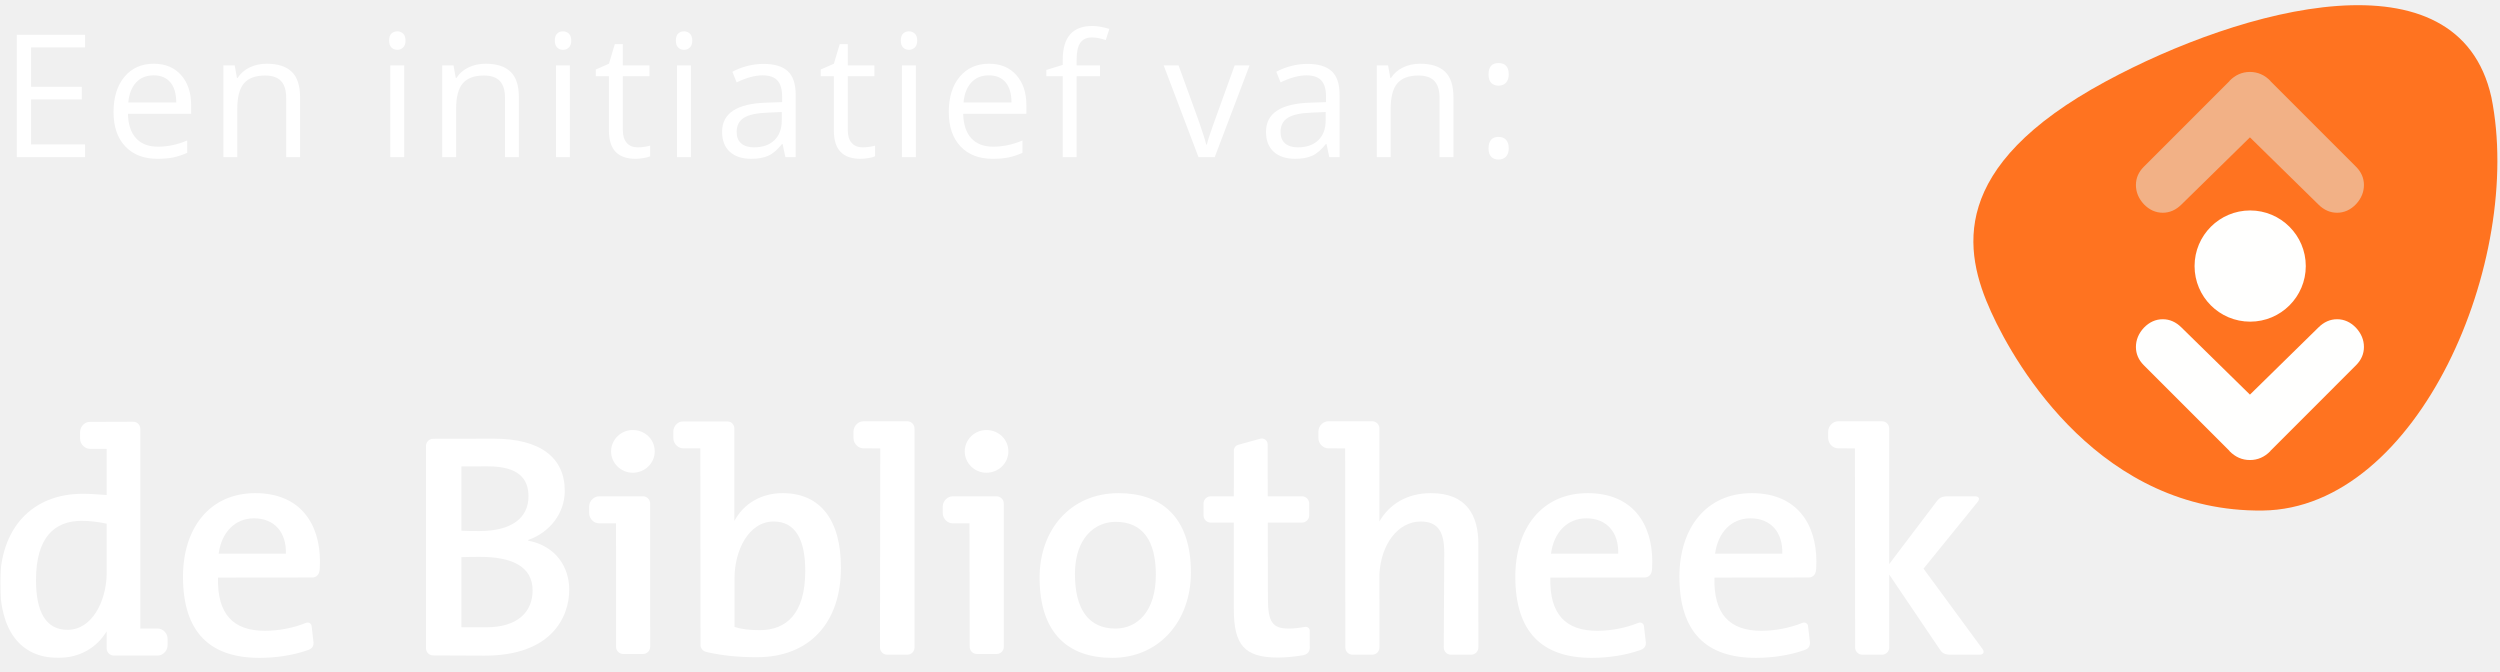
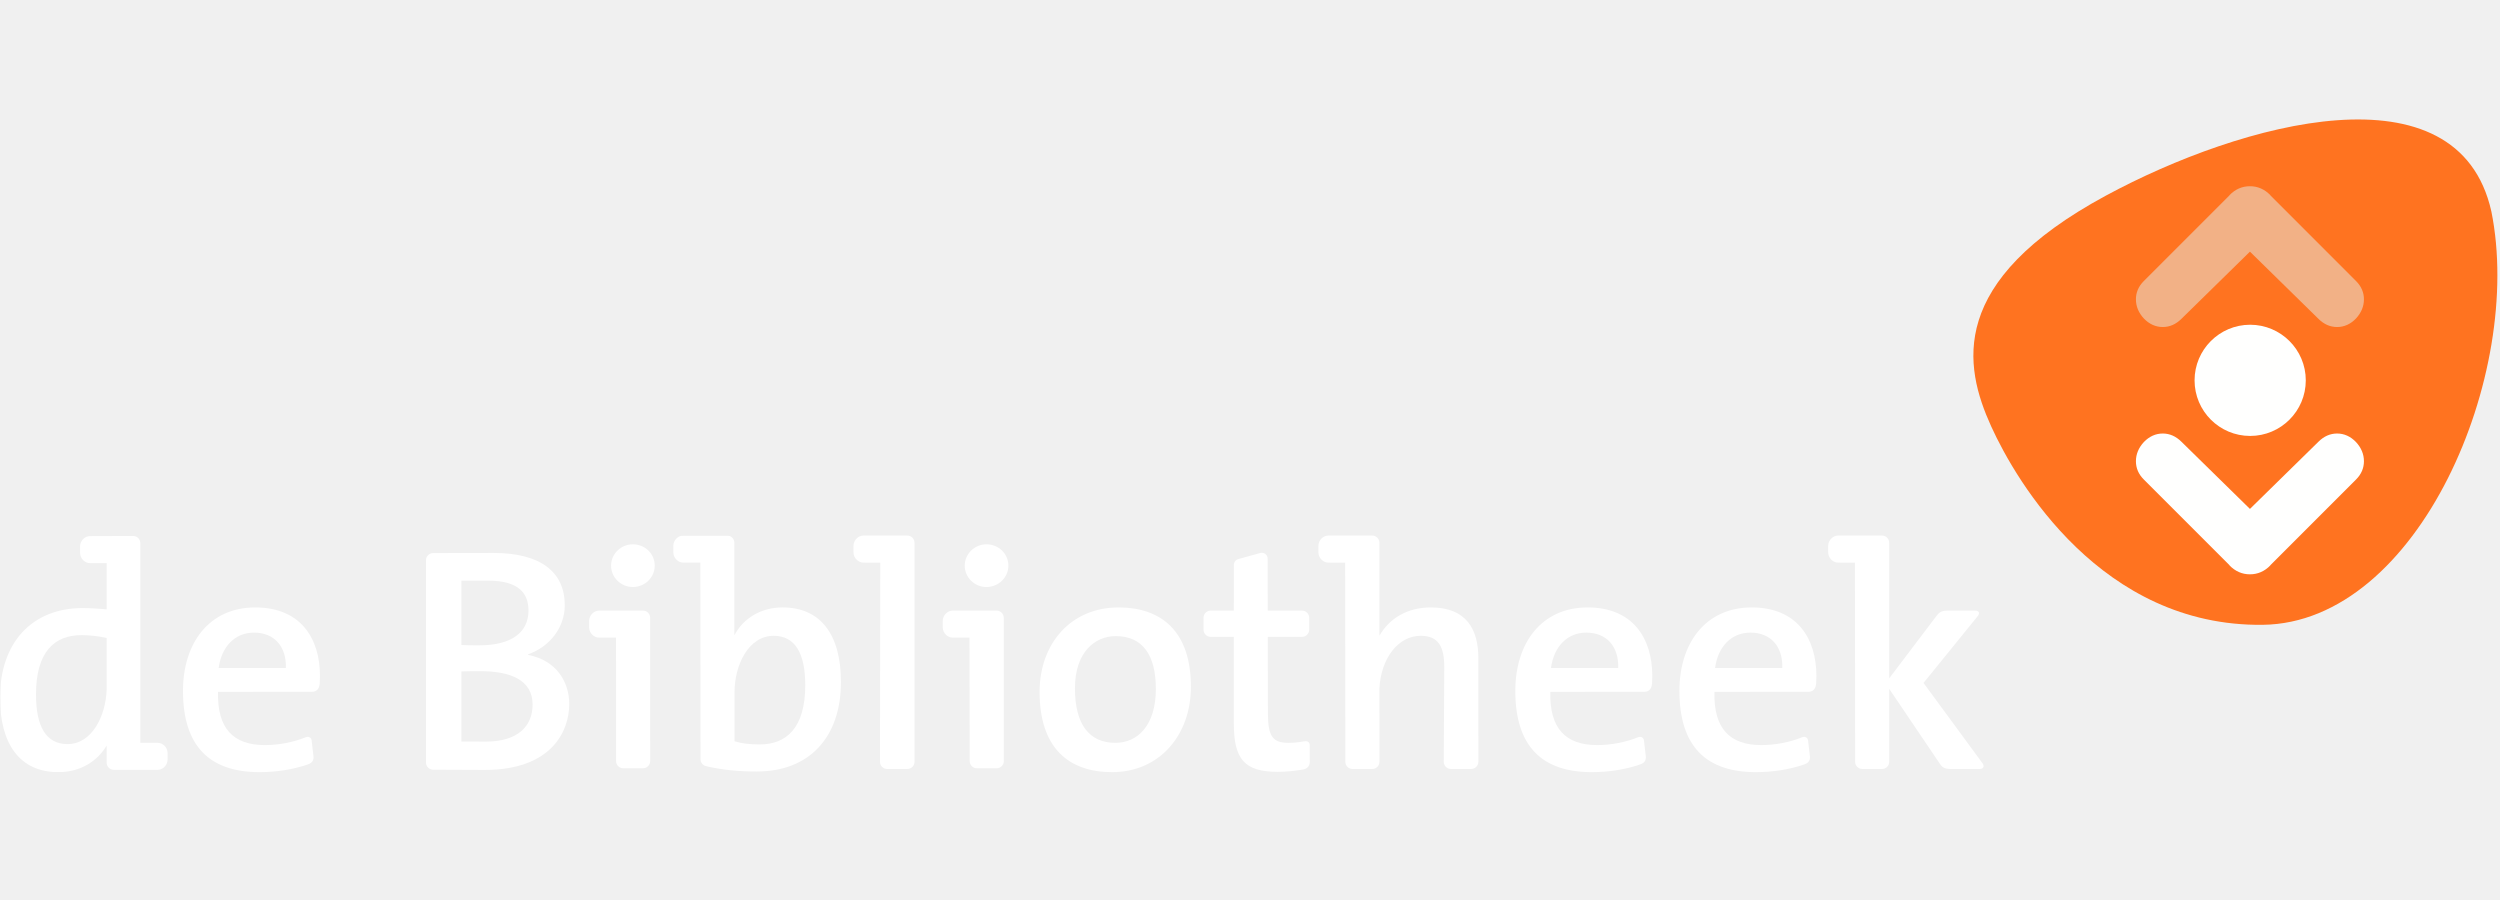
- <svg xmlns="http://www.w3.org/2000/svg" xmlns:xlink="http://www.w3.org/1999/xlink" width="175px" height="47px" viewBox="0 0 175 47" version="1.1">
+ <svg xmlns="http://www.w3.org/2000/svg" xmlns:xlink="http://www.w3.org/1999/xlink" width="200px" height="72px" viewBox="0 0 175 47" version="1.1">
  <defs>
    <polygon id="path-1" points="0.033 0.09 0.033 16.651 58.867 16.651 58.867 0.09 0.033 0.09" />
  </defs>
  <g id="Symbols" stroke="none" stroke-width="1" fill="none" fill-rule="evenodd">
    <g id="Footer" transform="translate(-55, -85)">
      <g id="Zoetermeer_logolang_RGB">
        <g transform="translate(55, 83)">
-           <path d="M5.953,13 L1.178,13 L1.178,4.434 L5.953,4.434 L5.953,5.318 L2.174,5.318 L2.174,8.078 L5.725,8.078 L5.725,8.957 L2.174,8.957 L2.174,12.109 L5.953,12.109 L5.953,13 Z M11.018,13.117 C10.069,13.117 9.32,12.828 8.771,12.25 C8.222,11.672 7.948,10.869 7.948,9.842 C7.948,8.807 8.203,7.984 8.712,7.375 C9.222,6.766 9.907,6.461 10.766,6.461 C11.571,6.461 12.207,6.726 12.676,7.255 C13.145,7.784 13.379,8.482 13.379,9.35 L13.379,9.965 L8.955,9.965 C8.975,10.719 9.165,11.291 9.527,11.682 C9.888,12.072 10.397,12.268 11.053,12.268 C11.745,12.268 12.428,12.123 13.104,11.834 L13.104,12.701 C12.76,12.85 12.435,12.956 12.128,13.021 C11.822,13.085 11.452,13.117 11.018,13.117 Z M10.754,7.275 C10.239,7.275 9.828,7.443 9.521,7.779 C9.214,8.115 9.034,8.58 8.979,9.174 L12.336,9.174 C12.336,8.561 12.2,8.091 11.926,7.765 C11.653,7.438 11.262,7.275 10.754,7.275 Z M20.032,13 L20.032,8.846 C20.032,8.322 19.913,7.932 19.675,7.674 C19.436,7.416 19.063,7.287 18.555,7.287 C17.884,7.287 17.391,7.469 17.079,7.832 C16.766,8.195 16.61,8.795 16.61,9.631 L16.61,13 L15.637,13 L15.637,6.578 L16.429,6.578 L16.587,7.457 L16.634,7.457 C16.833,7.141 17.112,6.896 17.471,6.722 C17.831,6.548 18.231,6.461 18.673,6.461 C19.446,6.461 20.028,6.647 20.419,7.021 C20.809,7.394 21.005,7.99 21.005,8.811 L21.005,13 L20.032,13 Z M28.293,13 L27.32,13 L27.32,6.578 L28.293,6.578 L28.293,13 Z M27.238,4.838 C27.238,4.615 27.293,4.452 27.402,4.349 C27.511,4.245 27.648,4.193 27.812,4.193 C27.968,4.193 28.103,4.246 28.216,4.352 C28.33,4.457 28.386,4.619 28.386,4.838 C28.386,5.057 28.33,5.22 28.216,5.327 C28.103,5.435 27.968,5.488 27.812,5.488 C27.648,5.488 27.511,5.435 27.402,5.327 C27.293,5.22 27.238,5.057 27.238,4.838 Z M35.35,13 L35.35,8.846 C35.35,8.322 35.23,7.932 34.992,7.674 C34.754,7.416 34.381,7.287 33.873,7.287 C33.201,7.287 32.709,7.469 32.396,7.832 C32.084,8.195 31.928,8.795 31.928,9.631 L31.928,13 L30.955,13 L30.955,6.578 L31.746,6.578 L31.904,7.457 L31.951,7.457 C32.15,7.141 32.43,6.896 32.789,6.722 C33.148,6.548 33.549,6.461 33.99,6.461 C34.764,6.461 35.346,6.647 35.736,7.021 C36.127,7.394 36.322,7.99 36.322,8.811 L36.322,13 L35.35,13 Z M39.893,13 L38.92,13 L38.92,6.578 L39.893,6.578 L39.893,13 Z M38.838,4.838 C38.838,4.615 38.893,4.452 39.002,4.349 C39.112,4.245 39.248,4.193 39.413,4.193 C39.569,4.193 39.704,4.246 39.817,4.352 C39.93,4.457 39.987,4.619 39.987,4.838 C39.987,5.057 39.93,5.22 39.817,5.327 C39.704,5.435 39.569,5.488 39.413,5.488 C39.248,5.488 39.112,5.435 39.002,5.327 C38.893,5.22 38.838,5.057 38.838,4.838 Z M44.63,12.314 C44.802,12.314 44.968,12.302 45.128,12.276 C45.288,12.251 45.415,12.225 45.509,12.197 L45.509,12.941 C45.403,12.992 45.248,13.034 45.043,13.067 C44.838,13.101 44.653,13.117 44.489,13.117 C43.247,13.117 42.626,12.463 42.626,11.154 L42.626,7.334 L41.706,7.334 L41.706,6.865 L42.626,6.461 L43.036,5.09 L43.598,5.09 L43.598,6.578 L45.462,6.578 L45.462,7.334 L43.598,7.334 L43.598,11.113 C43.598,11.5 43.69,11.797 43.874,12.004 C44.057,12.211 44.309,12.314 44.63,12.314 Z M48.364,13 L47.392,13 L47.392,6.578 L48.364,6.578 L48.364,13 Z M47.31,4.838 C47.31,4.615 47.364,4.452 47.474,4.349 C47.583,4.245 47.72,4.193 47.884,4.193 C48.04,4.193 48.175,4.246 48.288,4.352 C48.402,4.457 48.458,4.619 48.458,4.838 C48.458,5.057 48.402,5.22 48.288,5.327 C48.175,5.435 48.04,5.488 47.884,5.488 C47.72,5.488 47.583,5.435 47.474,5.327 C47.364,5.22 47.31,5.057 47.31,4.838 Z M54.976,13 L54.783,12.086 L54.736,12.086 C54.416,12.488 54.096,12.761 53.778,12.903 C53.46,13.046 53.062,13.117 52.586,13.117 C51.949,13.117 51.45,12.953 51.088,12.625 C50.727,12.297 50.546,11.83 50.546,11.225 C50.546,9.928 51.584,9.248 53.658,9.186 L54.748,9.15 L54.748,8.752 C54.748,8.248 54.639,7.876 54.422,7.636 C54.206,7.396 53.859,7.275 53.382,7.275 C52.847,7.275 52.242,7.439 51.566,7.768 L51.267,7.023 C51.584,6.852 51.93,6.717 52.307,6.619 C52.684,6.521 53.062,6.473 53.441,6.473 C54.207,6.473 54.774,6.643 55.143,6.982 C55.512,7.322 55.697,7.867 55.697,8.617 L55.697,13 L54.976,13 Z M52.779,12.314 C53.384,12.314 53.86,12.148 54.206,11.816 C54.551,11.484 54.724,11.02 54.724,10.422 L54.724,9.842 L53.752,9.883 C52.978,9.91 52.421,10.03 52.079,10.243 C51.737,10.456 51.566,10.787 51.566,11.236 C51.566,11.588 51.672,11.855 51.885,12.039 C52.098,12.223 52.396,12.314 52.779,12.314 Z M60.375,12.314 C60.547,12.314 60.713,12.302 60.873,12.276 C61.033,12.251 61.16,12.225 61.254,12.197 L61.254,12.941 C61.148,12.992 60.993,13.034 60.788,13.067 C60.583,13.101 60.398,13.117 60.234,13.117 C58.992,13.117 58.371,12.463 58.371,11.154 L58.371,7.334 L57.451,7.334 L57.451,6.865 L58.371,6.461 L58.781,5.09 L59.344,5.09 L59.344,6.578 L61.207,6.578 L61.207,7.334 L59.344,7.334 L59.344,11.113 C59.344,11.5 59.436,11.797 59.619,12.004 C59.803,12.211 60.055,12.314 60.375,12.314 Z M64.11,13 L63.137,13 L63.137,6.578 L64.11,6.578 L64.11,13 Z M63.055,4.838 C63.055,4.615 63.11,4.452 63.219,4.349 C63.329,4.245 63.465,4.193 63.629,4.193 C63.786,4.193 63.92,4.246 64.034,4.352 C64.147,4.457 64.204,4.619 64.204,4.838 C64.204,5.057 64.147,5.22 64.034,5.327 C63.92,5.435 63.786,5.488 63.629,5.488 C63.465,5.488 63.329,5.435 63.219,5.327 C63.11,5.22 63.055,5.057 63.055,4.838 Z M69.485,13.117 C68.536,13.117 67.787,12.828 67.238,12.25 C66.689,11.672 66.415,10.869 66.415,9.842 C66.415,8.807 66.67,7.984 67.179,7.375 C67.689,6.766 68.374,6.461 69.233,6.461 C70.038,6.461 70.675,6.726 71.143,7.255 C71.612,7.784 71.846,8.482 71.846,9.35 L71.846,9.965 L67.423,9.965 C67.442,10.719 67.633,11.291 67.994,11.682 C68.355,12.072 68.864,12.268 69.52,12.268 C70.212,12.268 70.895,12.123 71.571,11.834 L71.571,12.701 C71.227,12.85 70.902,12.956 70.596,13.021 C70.289,13.085 69.919,13.117 69.485,13.117 Z M69.221,7.275 C68.706,7.275 68.295,7.443 67.988,7.779 C67.681,8.115 67.501,8.58 67.446,9.174 L70.804,9.174 C70.804,8.561 70.667,8.091 70.393,7.765 C70.12,7.438 69.729,7.275 69.221,7.275 Z M76.999,7.334 L75.364,7.334 L75.364,13 L74.392,13 L74.392,7.334 L73.243,7.334 L73.243,6.895 L74.392,6.543 L74.392,6.186 C74.392,4.607 75.081,3.818 76.46,3.818 C76.8,3.818 77.198,3.887 77.655,4.023 L77.404,4.803 C77.029,4.682 76.708,4.621 76.443,4.621 C76.075,4.621 75.804,4.743 75.628,4.987 C75.452,5.231 75.364,5.623 75.364,6.162 L75.364,6.578 L76.999,6.578 L76.999,7.334 Z M83.895,13 L81.457,6.578 L82.5,6.578 L83.883,10.387 C84.195,11.277 84.379,11.855 84.434,12.121 L84.48,12.121 C84.523,11.914 84.659,11.485 84.888,10.835 C85.116,10.185 85.629,8.766 86.426,6.578 L87.469,6.578 L85.031,13 L83.895,13 Z M93.049,13 L92.856,12.086 L92.809,12.086 C92.489,12.488 92.169,12.761 91.851,12.903 C91.533,13.046 91.135,13.117 90.659,13.117 C90.022,13.117 89.523,12.953 89.162,12.625 C88.8,12.297 88.62,11.83 88.62,11.225 C88.62,9.928 89.657,9.248 91.731,9.186 L92.821,9.15 L92.821,8.752 C92.821,8.248 92.712,7.876 92.496,7.636 C92.279,7.396 91.932,7.275 91.455,7.275 C90.92,7.275 90.315,7.439 89.639,7.768 L89.34,7.023 C89.657,6.852 90.003,6.717 90.38,6.619 C90.757,6.521 91.135,6.473 91.514,6.473 C92.28,6.473 92.847,6.643 93.216,6.982 C93.585,7.322 93.77,7.867 93.77,8.617 L93.77,13 L93.049,13 Z M90.852,12.314 C91.457,12.314 91.933,12.148 92.279,11.816 C92.624,11.484 92.797,11.02 92.797,10.422 L92.797,9.842 L91.825,9.883 C91.051,9.91 90.494,10.03 90.152,10.243 C89.81,10.456 89.639,10.787 89.639,11.236 C89.639,11.588 89.746,11.855 89.958,12.039 C90.171,12.223 90.469,12.314 90.852,12.314 Z M100.768,13 L100.768,8.846 C100.768,8.322 100.649,7.932 100.411,7.674 C100.173,7.416 99.8,7.287 99.292,7.287 C98.62,7.287 98.128,7.469 97.815,7.832 C97.503,8.195 97.346,8.795 97.346,9.631 L97.346,13 L96.374,13 L96.374,6.578 L97.165,6.578 L97.323,7.457 L97.37,7.457 C97.569,7.141 97.848,6.896 98.208,6.722 C98.567,6.548 98.968,6.461 99.409,6.461 C100.182,6.461 100.764,6.647 101.155,7.021 C101.546,7.394 101.741,7.99 101.741,8.811 L101.741,13 L100.768,13 Z M104.198,12.379 C104.198,12.117 104.258,11.919 104.377,11.784 C104.496,11.649 104.667,11.582 104.89,11.582 C105.116,11.582 105.293,11.649 105.42,11.784 C105.547,11.919 105.611,12.117 105.611,12.379 C105.611,12.633 105.546,12.828 105.417,12.965 C105.288,13.102 105.113,13.17 104.89,13.17 C104.691,13.17 104.526,13.108 104.395,12.985 C104.264,12.862 104.198,12.66 104.198,12.379 Z M104.198,7.205 C104.198,6.678 104.429,6.414 104.89,6.414 C105.37,6.414 105.611,6.678 105.611,7.205 C105.611,7.459 105.546,7.654 105.417,7.791 C105.288,7.928 105.113,7.996 104.89,7.996 C104.691,7.996 104.526,7.935 104.395,7.812 C104.264,7.688 104.198,7.486 104.198,7.205 Z" id="Een-initiatief-van:" fill="#FFFFFF" />
          <g id="Group-2" transform="translate(0, 2)">
            <path d="M78.078,43.999 C76.227,43.999 75.246,42.683 75.246,40.184 C75.246,37.644 76.651,36.528 78.1,36.528 C79.996,36.528 80.91,37.866 80.91,40.231 C80.91,42.795 79.618,43.999 78.078,43.999 Z M78.303,34.52 C74.933,34.52 72.771,37.084 72.771,40.431 C72.771,44.333 74.779,46.05 77.855,46.05 C81.134,46.05 83.364,43.487 83.364,40.071 C83.364,36.17 81.268,34.52 78.303,34.52 L78.303,34.52 Z" id="Fill-1" fill="#FFFFFF" />
            <path d="M108.569,38.758 C108.77,37.263 109.707,36.283 111.045,36.283 C112.449,36.283 113.32,37.24 113.274,38.758 L108.569,38.758 Z M114.662,43.608 C113.812,43.953 112.79,44.156 111.804,44.156 C109.594,44.156 108.459,42.995 108.523,40.431 L115.129,40.424 C115.405,40.424 115.604,40.221 115.632,39.921 L115.644,39.837 C115.656,39.648 115.66,39.474 115.66,39.316 C115.66,36.682 114.299,34.52 111.134,34.52 C107.9,34.52 106.072,37.018 106.072,40.363 C106.072,44.267 107.965,46.05 111.424,46.05 C112.593,46.05 113.764,45.87 114.778,45.52 L114.851,45.493 C115.144,45.392 115.251,45.17 115.198,44.871 L115.074,43.812 L115.074,43.81 C115.044,43.635 114.868,43.528 114.676,43.605 L114.662,43.608 L114.662,43.608 Z" id="Fill-2" fill="#FFFFFF" />
            <path d="M120.056,38.758 C120.258,37.263 121.194,36.283 122.532,36.283 C123.937,36.283 124.807,37.24 124.761,38.758 L120.056,38.758 Z M126.15,43.608 C125.299,43.953 124.278,44.156 123.29,44.156 C121.081,44.156 119.946,42.995 120.011,40.431 L126.616,40.424 C126.892,40.424 127.091,40.221 127.119,39.921 L127.131,39.837 C127.142,39.648 127.147,39.474 127.147,39.316 C127.147,36.682 125.786,34.52 122.622,34.52 C119.387,34.52 117.559,37.018 117.559,40.363 C117.559,44.267 119.452,46.05 122.911,46.05 C124.08,46.05 125.252,45.87 126.265,45.52 L126.339,45.493 C126.631,45.392 126.738,45.17 126.685,44.871 L126.562,43.812 L126.562,43.81 C126.531,43.635 126.355,43.528 126.163,43.605 L126.15,43.608 L126.15,43.608 Z" id="Fill-3" fill="#FFFFFF" />
            <path d="M15.306,38.758 C15.508,37.263 16.444,36.283 17.782,36.283 C19.186,36.283 20.057,37.24 20.012,38.758 L15.306,38.758 Z M21.4,43.608 C20.55,43.953 19.527,44.156 18.541,44.156 C16.332,44.156 15.196,42.995 15.261,40.431 L21.866,40.424 C22.142,40.424 22.341,40.221 22.37,39.921 L22.381,39.837 C22.392,39.648 22.398,39.474 22.398,39.316 C22.398,36.682 21.036,34.52 17.871,34.52 C14.638,34.52 12.809,37.018 12.809,40.363 C12.809,44.267 14.703,46.05 18.161,46.05 C19.331,46.05 20.501,45.87 21.515,45.52 L21.588,45.493 C21.881,45.392 21.988,45.17 21.935,44.871 L21.812,43.812 L21.812,43.81 C21.782,43.635 21.605,43.528 21.413,43.605 L21.4,43.608 L21.4,43.608 Z" id="Fill-4" fill="#FFFFFF" />
            <path d="M64.015,29.99 C64.015,29.715 63.789,29.489 63.514,29.489 L60.447,29.489 C60.271,29.489 60.111,29.56 59.988,29.671 C59.839,29.806 59.743,30 59.743,30.217 L59.743,30.655 C59.743,30.871 59.837,31.063 59.983,31.196 C60.107,31.311 60.269,31.384 60.447,31.384 C60.447,31.384 61.618,31.382 61.618,31.387 L61.598,45.326 C61.599,45.603 61.826,45.828 62.099,45.828 L63.517,45.828 C63.792,45.828 64.016,45.603 64.016,45.326 L64.015,29.99" id="Fill-5" fill="#FFFFFF" />
            <g id="Group-9" transform="translate(0, 29.39946)">
              <mask id="mask-2" fill="white">
                <use xlink:href="#path-1" />
              </mask>
              <g id="Clip-7" />
              <path d="M53.178,14.711 C52.466,14.711 51.907,14.644 51.418,14.488 L51.418,11.055 C51.418,9.179 52.376,7.107 54.16,7.107 C55.654,7.107 56.368,8.333 56.368,10.56 C56.368,13.552 55.052,14.711 53.178,14.711 Z M49.559,16.264 C50.601,16.491 51.643,16.606 52.977,16.606 C56.68,16.606 58.867,14.177 58.867,10.339 C58.867,6.994 57.416,5.12 54.785,5.12 C53.278,5.12 52.041,5.867 51.405,7.071 L51.404,0.59 C51.402,0.315 51.178,0.09 50.901,0.09 L47.835,0.09 C47.659,0.09 47.5,0.16 47.373,0.272 C47.226,0.407 47.132,0.601 47.132,0.818 L47.132,1.256 C47.132,1.472 47.225,1.663 47.37,1.796 C47.493,1.912 47.656,1.984 47.835,1.984 C47.835,1.984 49.022,1.98 49.024,1.982 L49.036,15.688 C49.008,15.964 49.208,16.213 49.484,16.242 L49.559,16.264 L49.559,16.264 Z" id="Fill-6" fill="#FFFFFF" mask="url(#mask-2)" />
              <path d="M4.729,14.688 C3.211,14.688 2.52,13.44 2.52,11.209 C2.52,8.221 3.814,7.06 5.708,7.06 C6.287,7.06 6.865,7.128 7.466,7.259 L7.466,10.849 C7.414,12.703 6.443,14.688 4.729,14.688 Z M11.532,14.82 C11.404,14.683 11.225,14.597 11.029,14.597 L9.821,14.597 L9.821,0.616 C9.821,0.341 9.596,0.117 9.32,0.118 L6.305,0.128 C6.13,0.128 5.969,0.197 5.845,0.311 C5.699,0.445 5.604,0.639 5.604,0.856 L5.604,1.293 C5.604,1.507 5.696,1.699 5.841,1.832 C5.965,1.947 6.128,2.02 6.305,2.02 C6.305,2.02 7.466,2.026 7.466,2.02 L7.466,5.253 C6.865,5.21 6.332,5.164 5.798,5.164 C2.208,5.164 0,7.619 0,11.432 C0,14.644 1.361,16.651 4.081,16.651 C5.608,16.651 6.796,15.91 7.466,14.791 L7.466,15.988 C7.466,16.263 7.691,16.489 7.967,16.489 L11.029,16.489 C11.186,16.489 11.33,16.432 11.448,16.341 C11.619,16.207 11.732,15.997 11.732,15.761 L11.732,15.324 C11.732,15.127 11.655,14.95 11.532,14.82 L11.532,14.82 Z" id="Fill-8" fill="#FFFFFF" mask="url(#mask-2)" />
            </g>
            <path d="M69.047,30.102 C68.222,30.102 67.531,30.772 67.531,31.598 C67.531,32.422 68.222,33.092 69.047,33.092 C69.894,33.092 70.586,32.422 70.586,31.598 C70.586,30.749 69.894,30.102 69.047,30.102" id="Fill-10" fill="#FFFFFF" />
            <path d="M70.264,35.243 C70.264,34.968 70.038,34.742 69.762,34.742 L66.695,34.742 C66.519,34.742 66.359,34.812 66.236,34.926 C66.087,35.057 65.991,35.253 65.991,35.472 L65.991,35.906 C65.991,36.122 66.085,36.313 66.23,36.449 C66.354,36.563 66.517,36.633 66.695,36.633 C66.695,36.633 67.861,36.636 67.864,36.633 L67.879,45.278 C67.88,45.554 68.104,45.779 68.38,45.779 L69.765,45.779 C70.042,45.779 70.267,45.554 70.267,45.278 L70.264,35.243" id="Fill-11" fill="#FFFFFF" />
            <path d="M44.293,30.102 C43.468,30.102 42.775,30.772 42.775,31.598 C42.775,32.422 43.468,33.092 44.293,33.092 C45.141,33.092 45.831,32.422 45.831,31.598 C45.831,30.749 45.141,30.102 44.293,30.102" id="Fill-12" fill="#FFFFFF" />
            <path d="M45.51,35.243 C45.51,34.968 45.284,34.742 45.01,34.742 L41.942,34.742 C41.765,34.742 41.606,34.812 41.484,34.926 C41.333,35.057 41.238,35.253 41.238,35.472 L41.238,35.906 C41.238,36.122 41.332,36.313 41.477,36.449 C41.602,36.563 41.764,36.633 41.942,36.633 C41.942,36.633 43.119,36.636 43.122,36.633 L43.125,45.278 C43.125,45.554 43.351,45.779 43.627,45.779 L45.011,45.779 C45.286,45.779 45.512,45.554 45.512,45.278 L45.51,35.243" id="Fill-13" fill="#FFFFFF" />
            <path d="M103.485,38.067 C103.485,36.102 102.682,34.52 100.162,34.52 C98.497,34.52 97.251,35.295 96.56,36.501 L96.558,29.99 C96.558,29.715 96.334,29.489 96.057,29.489 L92.991,29.489 C92.815,29.489 92.655,29.56 92.53,29.671 C92.382,29.806 92.288,30 92.288,30.217 L92.288,30.655 C92.288,30.871 92.38,31.063 92.525,31.196 C92.65,31.311 92.812,31.384 92.991,31.384 C92.991,31.384 94.161,31.382 94.161,31.387 L94.174,45.326 C94.174,45.603 94.4,45.828 94.675,45.828 L96.061,45.828 C96.336,45.828 96.561,45.603 96.561,45.326 L96.56,40.173 C96.673,38.098 97.858,36.506 99.448,36.506 C100.72,36.506 101.098,37.308 101.098,38.691 L101.063,45.326 C101.063,45.603 101.288,45.828 101.565,45.828 L102.986,45.828 C103.26,45.828 103.486,45.603 103.486,45.326 L103.485,38.067" id="Fill-14" fill="#FFFFFF" />
            <path d="M88.741,34.742 L91.143,34.742 C91.419,34.742 91.645,34.971 91.645,35.253 L91.645,36.071 C91.645,36.351 91.419,36.581 91.143,36.581 L88.744,36.581 L88.754,41.902 C88.754,43.554 89.087,43.999 90.204,43.999 C90.565,43.999 90.919,43.959 91.267,43.896 C91.267,43.896 91.388,43.877 91.429,43.88 C91.568,43.894 91.682,43.988 91.682,44.149 L91.684,45.248 C91.705,45.558 91.573,45.774 91.272,45.852 L91.196,45.872 L91.168,45.874 C90.622,45.964 90.008,46.029 89.446,46.029 C87.083,46.029 86.368,45.113 86.368,42.638 L86.368,36.581 L84.746,36.581 C84.471,36.581 84.246,36.351 84.246,36.071 L84.246,35.253 C84.246,34.971 84.471,34.742 84.746,34.742 L86.368,34.742 L86.371,31.533 C86.371,31.348 86.493,31.192 86.66,31.141 L88.24,30.704 C88.268,30.697 88.297,30.695 88.327,30.695 C88.553,30.695 88.735,30.877 88.735,31.102 L88.741,34.742" id="Fill-15" fill="#FFFFFF" />
            <path d="M138.772,45.423 L134.647,39.805 L138.439,35.13 C138.613,34.919 138.53,34.742 138.254,34.742 L136.334,34.742 C135.837,34.742 135.697,34.923 135.532,35.143 L132.244,39.484 L132.243,29.99 C132.243,29.715 132.019,29.489 131.744,29.489 L128.675,29.489 C128.499,29.489 128.339,29.56 128.217,29.671 C128.068,29.806 127.971,30 127.971,30.217 L127.971,30.655 C127.971,30.871 128.066,31.063 128.21,31.196 C128.335,31.311 128.497,31.384 128.675,31.384 C128.675,31.384 129.846,31.382 129.846,31.387 L129.859,45.326 C129.859,45.603 130.085,45.828 130.36,45.828 L131.744,45.828 C132.02,45.828 132.246,45.603 132.246,45.326 L132.244,40.217 L135.754,45.412 C135.908,45.641 136.03,45.828 136.535,45.828 L138.566,45.828 C138.842,45.828 138.933,45.645 138.772,45.423" id="Fill-16" fill="#FFFFFF" />
            <path d="M34.026,43.911 C33.335,43.911 32.477,43.906 32.299,43.906 L32.299,38.999 C32.648,38.982 33.387,38.982 33.625,38.982 C35.742,38.982 37.282,39.605 37.282,41.323 C37.282,42.839 36.235,43.911 34.026,43.911 Z M34.161,32.645 C36.301,32.645 36.994,33.516 36.994,34.742 C36.994,36.259 35.812,37.173 33.558,37.173 C33.06,37.173 32.689,37.173 32.299,37.151 L32.299,32.648 C32.495,32.641 33.557,32.645 34.161,32.645 Z M36.97,37.844 L36.97,37.799 C38.508,37.263 39.534,35.902 39.534,34.365 C39.534,32.043 37.841,30.707 34.563,30.707 C33.608,30.707 30.323,30.714 30.323,30.714 C30.046,30.714 29.819,30.941 29.819,31.217 L29.819,45.376 C29.819,45.653 30.046,45.88 30.323,45.88 C30.323,45.88 33.023,45.895 33.937,45.895 C38.553,45.895 39.847,43.24 39.847,41.278 C39.847,39.717 38.932,38.221 36.97,37.844 L36.97,37.844 Z" id="Fill-17" fill="#FFFFFF" />
            <g id="Group" transform="translate(137.7166, 0)">
              <path d="M36.679,6.802 C34.352,-3.602 19.223,0.548 9.692,5.696 C-1.419,11.701 -0.254,17.614 1.662,21.836 C3.439,25.755 9.419,35.871 20.674,35.737 C31.584,35.607 38.983,18.181 36.679,6.802" id="Fill-29" fill="#FF7320" />
              <path d="M23.688,18.624 C23.688,20.775 21.942,22.516 19.795,22.516 C17.645,22.516 15.903,20.775 15.903,18.624 C15.903,16.478 17.645,14.732 19.795,14.732 C21.942,14.732 23.688,16.478 23.688,18.624" id="Fill-31" fill="#FFFFFE" />
              <path d="M11.798,12.95 C11.798,13.446 11.985,13.898 12.356,14.298 C12.736,14.692 13.182,14.892 13.68,14.892 C14.161,14.892 14.599,14.699 14.982,14.319 C14.982,14.319 19.375,10.012 19.779,9.615 C20.182,10.012 24.576,14.319 24.576,14.319 C24.958,14.699 25.395,14.892 25.878,14.892 C26.376,14.892 26.82,14.692 27.2,14.298 C27.571,13.898 27.759,13.446 27.759,12.95 C27.759,12.47 27.574,12.042 27.211,11.678 L21.207,5.672 C21.208,5.668 21.209,5.663 21.209,5.663 C20.807,5.247 20.326,5.036 19.783,5.036 L19.779,5.036 L19.774,5.036 C19.231,5.036 18.751,5.247 18.347,5.663 C18.347,5.663 18.348,5.668 18.35,5.672 L12.346,11.678 C11.982,12.042 11.798,12.47 11.798,12.95" id="Fill-32" fill="#F2B186" />
              <path d="M27.759,24.288 C27.759,23.793 27.571,23.341 27.2,22.941 C26.82,22.547 26.376,22.346 25.878,22.346 C25.395,22.346 24.958,22.54 24.576,22.92 C24.576,22.92 20.182,27.227 19.779,27.624 C19.375,27.227 14.982,22.92 14.982,22.92 C14.599,22.54 14.161,22.346 13.68,22.346 C13.182,22.346 12.736,22.547 12.356,22.941 C11.985,23.341 11.798,23.793 11.798,24.288 C11.798,24.768 11.982,25.197 12.346,25.561 L18.35,31.566 C18.348,31.571 18.347,31.576 18.347,31.576 C18.751,31.992 19.231,32.202 19.774,32.202 L19.779,32.202 L19.783,32.202 C20.326,32.202 20.807,31.992 21.209,31.576 C21.209,31.576 21.208,31.571 21.207,31.566 L27.211,25.561 C27.574,25.197 27.759,24.768 27.759,24.288" id="Fill-33" fill="#FFFFFE" />
            </g>
          </g>
        </g>
      </g>
    </g>
  </g>
</svg>
